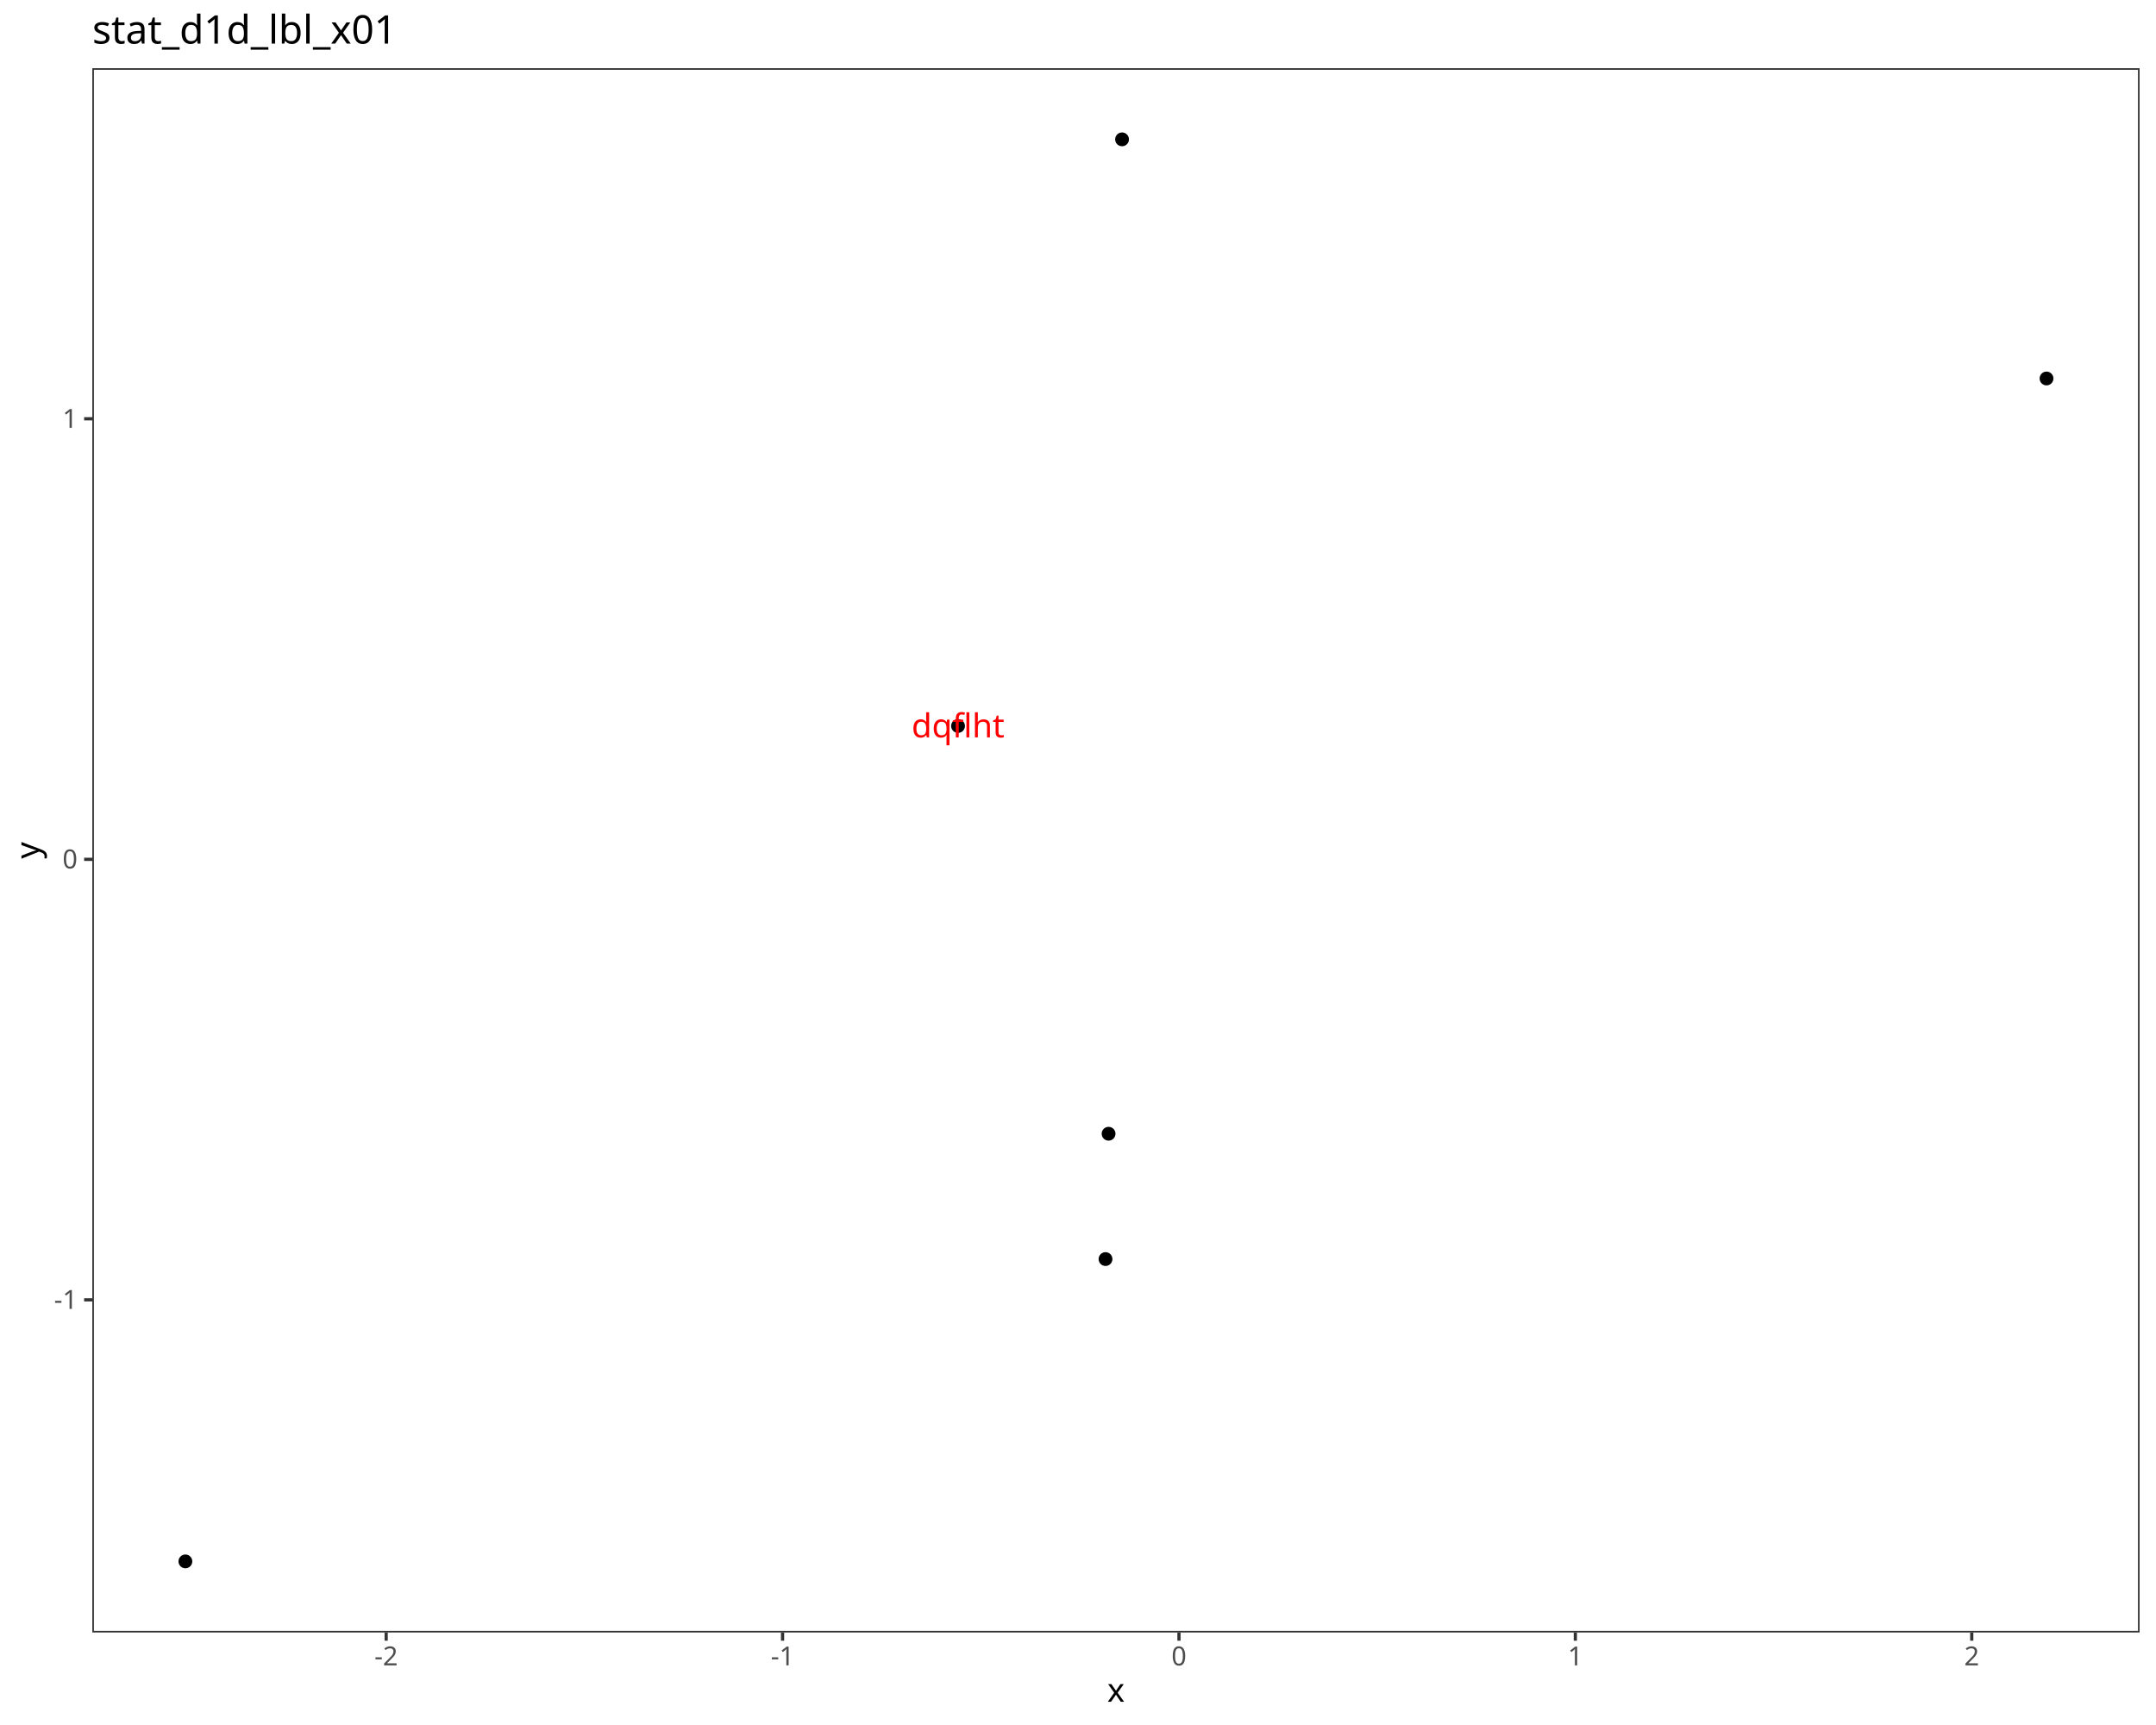
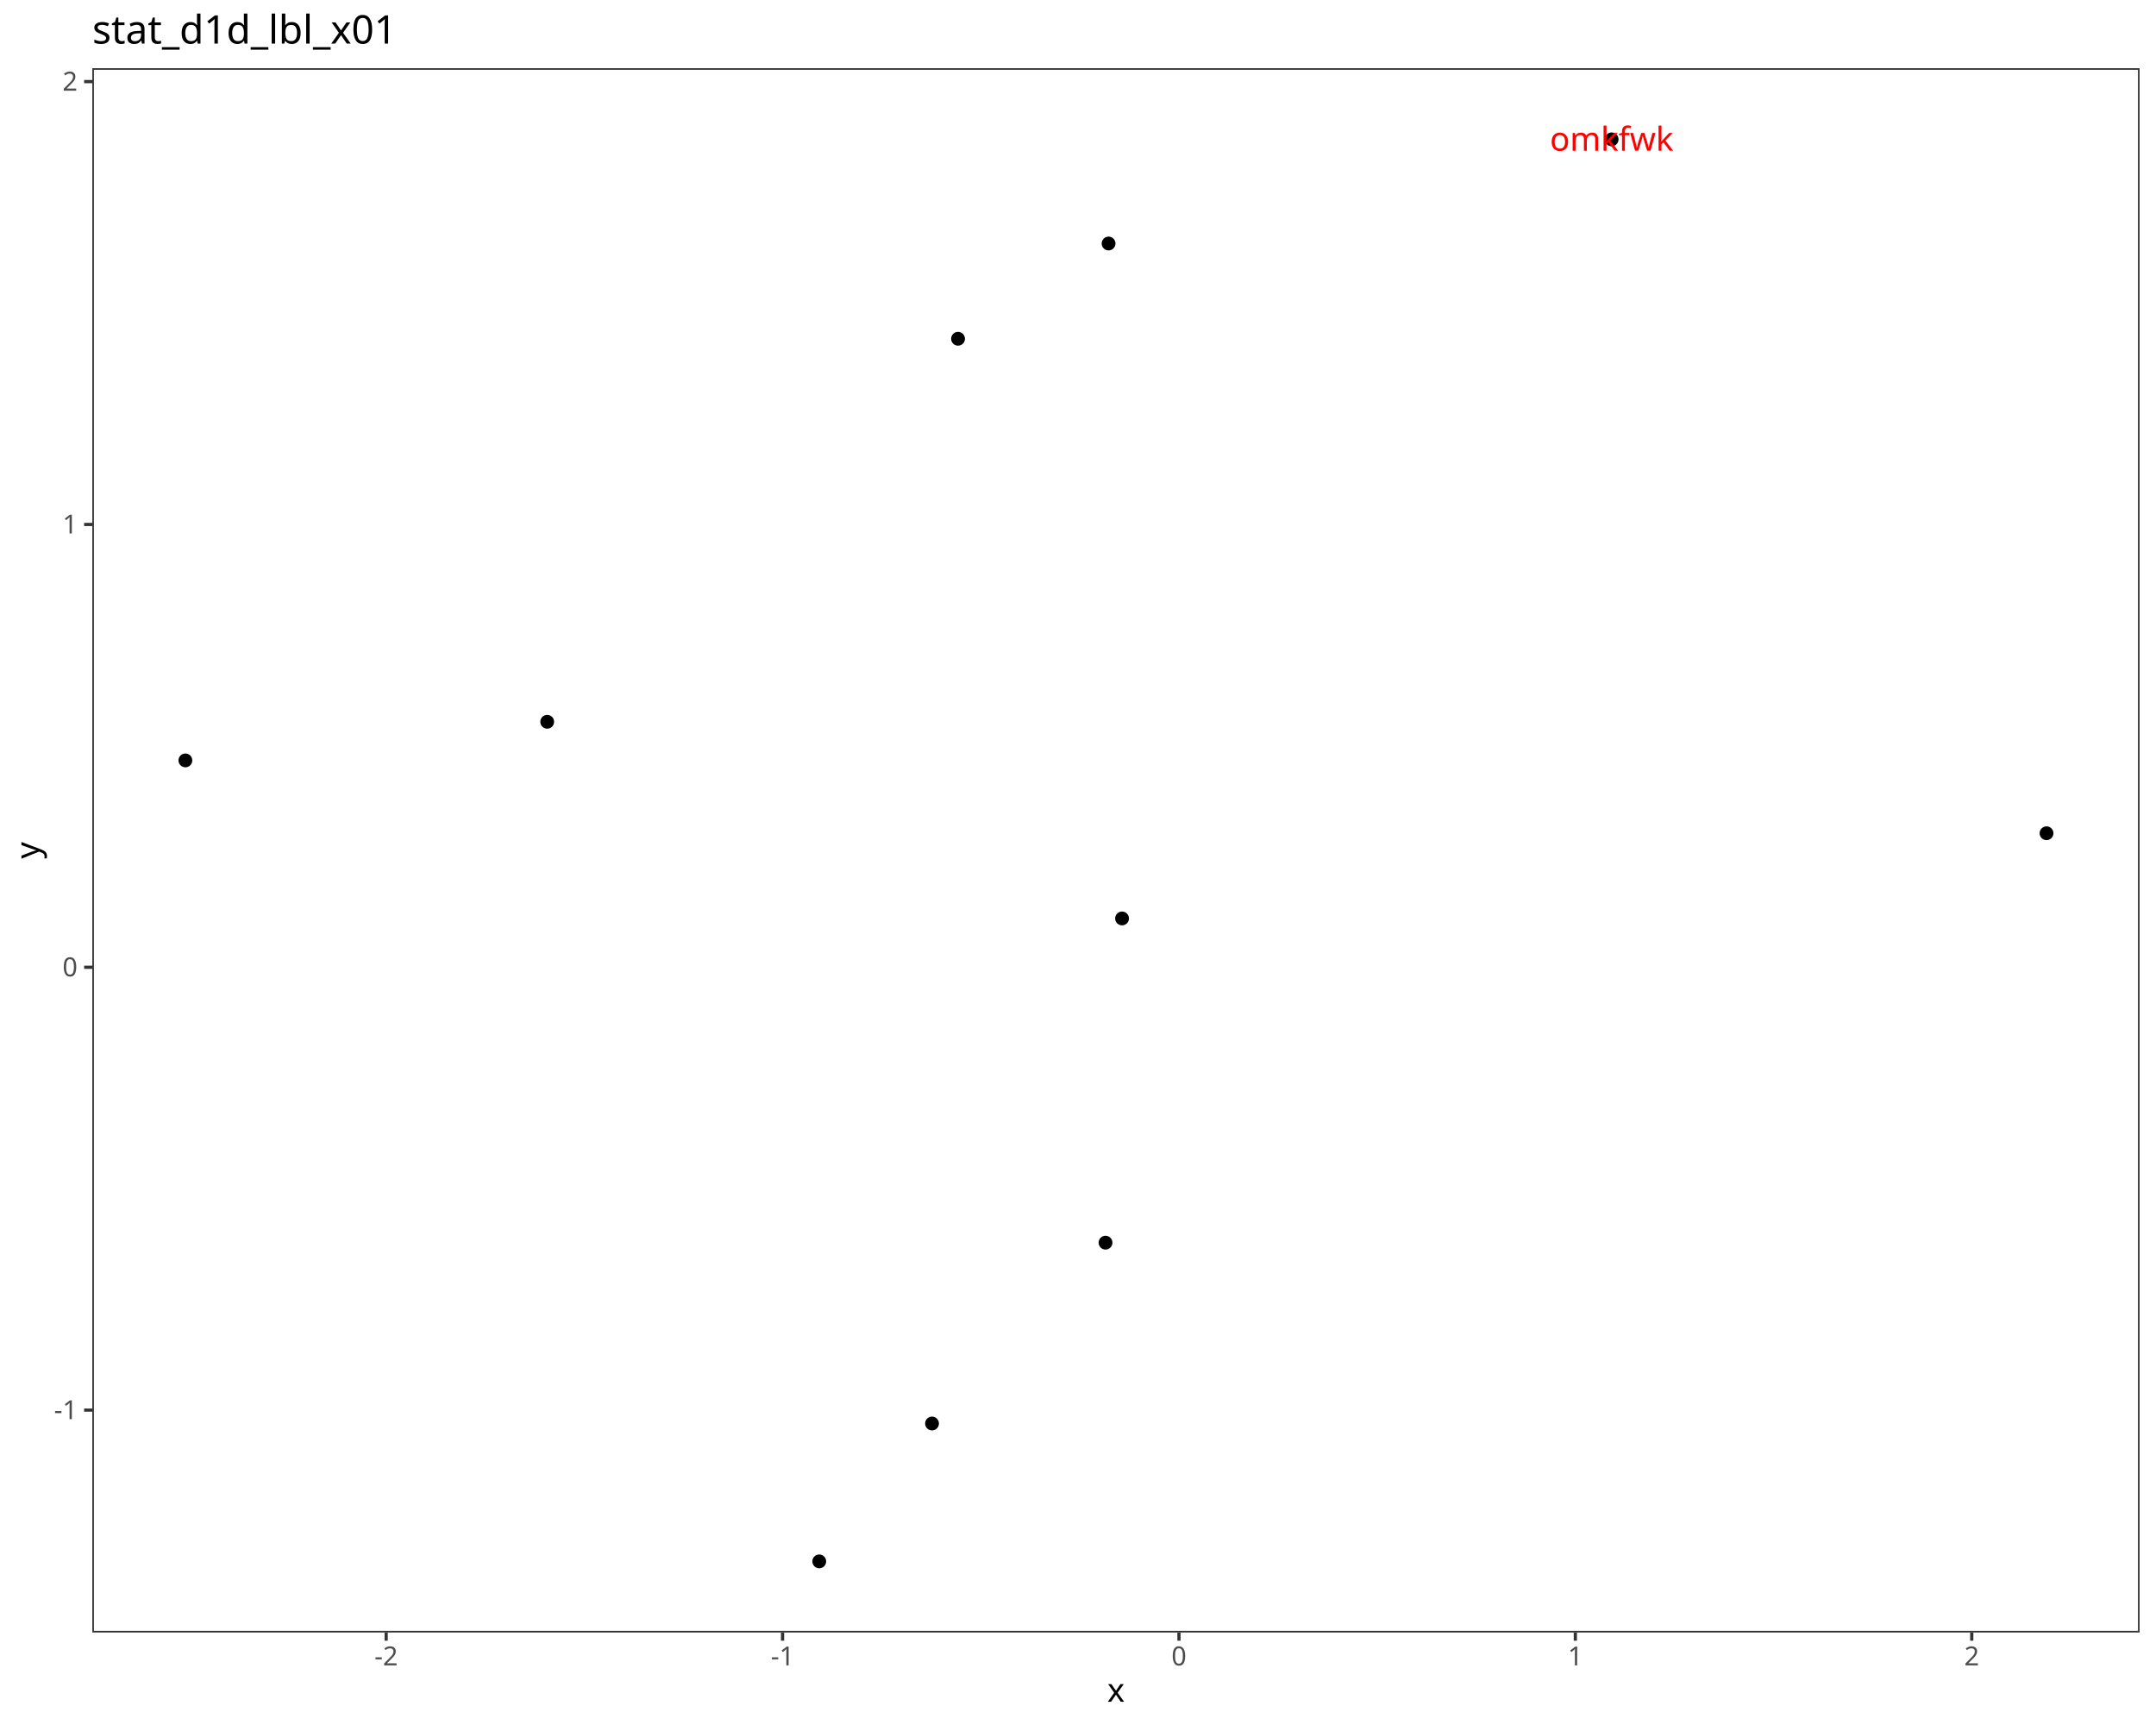
<svg xmlns="http://www.w3.org/2000/svg" class="svglite" data-engine-version="2.0" width="720.00pt" height="576.00pt" viewBox="0 0 720.00 576.00">
  <defs>
    <style type="text/css">
    .svglite line, .svglite polyline, .svglite polygon, .svglite path, .svglite rect, .svglite circle {
      fill: none;
      stroke: #000000;
      stroke-linecap: round;
      stroke-linejoin: round;
      stroke-miterlimit: 10.00;
    }
  </style>
  </defs>
  <rect width="100%" height="100%" style="stroke: none; fill: #FFFFFF;" />
  <defs>
    <clipPath id="cpMC4wMHw3MjAuMDB8MC4wMHw1NzYuMDA=">
      <rect x="0.00" y="0.00" width="720.00" height="576.00" />
    </clipPath>
  </defs>
  <g clip-path="url(#cpMC4wMHw3MjAuMDB8MC4wMHw1NzYuMDA=)">
    <rect x="0.00" y="0.00" width="720.00" height="576.00" style="stroke-width: 1.07; stroke: #FFFFFF; fill: #FFFFFF;" />
  </g>
  <defs>
    <clipPath id="cpMzAuODN8NzE0LjUyfDIyLjc4fDU0NS4xMQ==">
      <rect x="30.83" y="22.78" width="683.69" height="522.33" />
    </clipPath>
  </defs>
  <g clip-path="url(#cpMzAuODN8NzE0LjUyfDIyLjc4fDU0NS4xMQ==)">
    <rect x="30.83" y="22.78" width="683.69" height="522.33" style="stroke-width: 1.07; stroke: none; fill: #FFFFFF;" />
-     <circle cx="683.44" cy="126.38" r="1.95" style="stroke-width: 0.71; fill: #000000;" />
-     <circle cx="370.21" cy="378.57" r="1.95" style="stroke-width: 0.71; fill: #000000;" />
-     <circle cx="369.19" cy="420.42" r="1.95" style="stroke-width: 0.71; fill: #000000;" />
-     <circle cx="61.91" cy="521.37" r="1.95" style="stroke-width: 0.71; fill: #000000;" />
-     <circle cx="319.94" cy="242.42" r="1.95" style="stroke-width: 0.71; fill: #000000;" />
-     <circle cx="374.71" cy="46.53" r="1.95" style="stroke-width: 0.71; fill: #000000;" />
-     <text x="319.94" y="246.22" text-anchor="middle" style="font-size: 11.04px; fill: #FF0000; font-family: sans;" textLength="27.01px" lengthAdjust="spacingAndGlyphs">dqflht</text>
+     <circle cx="683.44" cy="278.23" r="1.95" style="stroke-width: 0.71; fill: #000000;" />
+     <circle cx="370.21" cy="81.31" r="1.95" style="stroke-width: 0.71; fill: #000000;" />
+     <circle cx="369.19" cy="414.94" r="1.95" style="stroke-width: 0.71; fill: #000000;" />
+     <circle cx="61.91" cy="253.91" r="1.95" style="stroke-width: 0.71; fill: #000000;" />
+     <circle cx="319.94" cy="113.12" r="1.95" style="stroke-width: 0.71; fill: #000000;" />
+     <circle cx="374.71" cy="306.68" r="1.95" style="stroke-width: 0.71; fill: #000000;" />
+     <circle cx="538.21" cy="46.53" r="1.95" style="stroke-width: 0.71; fill: #000000;" />
+     <circle cx="311.25" cy="475.33" r="1.95" style="stroke-width: 0.71; fill: #000000;" />
+     <circle cx="273.59" cy="521.37" r="1.95" style="stroke-width: 0.71; fill: #000000;" />
+     <circle cx="182.74" cy="241.01" r="1.95" style="stroke-width: 0.71; fill: #000000;" />
+     <text x="538.21" y="50.32" text-anchor="middle" style="font-size: 11.04px; fill: #FF0000; font-family: sans;" textLength="37.43px" lengthAdjust="spacingAndGlyphs">omkfwk</text>
    <rect x="30.83" y="22.78" width="683.69" height="522.33" style="stroke-width: 1.07; stroke: #333333;" />
  </g>
  <g clip-path="url(#cpMC4wMHw3MjAuMDB8MC4wMHw1NzYuMDA=)">
-     <text x="25.90" y="437.06" text-anchor="end" style="font-size: 8.80px; fill: #4D4D4D; font-family: sans;" textLength="7.82px" lengthAdjust="spacingAndGlyphs">-1</text>
-     <text x="25.90" y="289.97" text-anchor="end" style="font-size: 8.80px; fill: #4D4D4D; font-family: sans;" textLength="4.89px" lengthAdjust="spacingAndGlyphs">0</text>
-     <text x="25.90" y="142.87" text-anchor="end" style="font-size: 8.80px; fill: #4D4D4D; font-family: sans;" textLength="4.89px" lengthAdjust="spacingAndGlyphs">1</text>
-     <polyline points="28.09,434.04 30.83,434.04 " style="stroke-width: 1.07; stroke: #333333; stroke-linecap: butt;" />
-     <polyline points="28.09,286.94 30.83,286.94 " style="stroke-width: 1.07; stroke: #333333; stroke-linecap: butt;" />
-     <polyline points="28.09,139.84 30.83,139.84 " style="stroke-width: 1.07; stroke: #333333; stroke-linecap: butt;" />
+     <text x="25.90" y="473.88" text-anchor="end" style="font-size: 8.80px; fill: #4D4D4D; font-family: sans;" textLength="7.82px" lengthAdjust="spacingAndGlyphs">-1</text>
+     <text x="25.90" y="326.01" text-anchor="end" style="font-size: 8.80px; fill: #4D4D4D; font-family: sans;" textLength="4.89px" lengthAdjust="spacingAndGlyphs">0</text>
+     <text x="25.90" y="178.14" text-anchor="end" style="font-size: 8.80px; fill: #4D4D4D; font-family: sans;" textLength="4.89px" lengthAdjust="spacingAndGlyphs">1</text>
+     <text x="25.90" y="30.28" text-anchor="end" style="font-size: 8.80px; fill: #4D4D4D; font-family: sans;" textLength="4.89px" lengthAdjust="spacingAndGlyphs">2</text>
+     <polyline points="28.09,470.85 30.83,470.85 " style="stroke-width: 1.07; stroke: #333333; stroke-linecap: butt;" />
+     <polyline points="28.09,322.98 30.83,322.98 " style="stroke-width: 1.07; stroke: #333333; stroke-linecap: butt;" />
+     <polyline points="28.09,175.12 30.83,175.12 " style="stroke-width: 1.07; stroke: #333333; stroke-linecap: butt;" />
+     <polyline points="28.09,27.25 30.83,27.25 " style="stroke-width: 1.07; stroke: #333333; stroke-linecap: butt;" />
    <polyline points="128.96,547.85 128.96,545.11 " style="stroke-width: 1.07; stroke: #333333; stroke-linecap: butt;" />
    <polyline points="261.34,547.85 261.34,545.11 " style="stroke-width: 1.07; stroke: #333333; stroke-linecap: butt;" />
    <polyline points="393.72,547.85 393.72,545.11 " style="stroke-width: 1.07; stroke: #333333; stroke-linecap: butt;" />
    <polyline points="526.09,547.85 526.09,545.11 " style="stroke-width: 1.07; stroke: #333333; stroke-linecap: butt;" />
    <polyline points="658.47,547.85 658.47,545.11 " style="stroke-width: 1.07; stroke: #333333; stroke-linecap: butt;" />
    <text x="128.96" y="556.10" text-anchor="middle" style="font-size: 8.80px; fill: #4D4D4D; font-family: sans;" textLength="7.82px" lengthAdjust="spacingAndGlyphs">-2</text>
    <text x="261.34" y="556.10" text-anchor="middle" style="font-size: 8.80px; fill: #4D4D4D; font-family: sans;" textLength="7.82px" lengthAdjust="spacingAndGlyphs">-1</text>
    <text x="393.72" y="556.10" text-anchor="middle" style="font-size: 8.80px; fill: #4D4D4D; font-family: sans;" textLength="4.89px" lengthAdjust="spacingAndGlyphs">0</text>
    <text x="526.09" y="556.10" text-anchor="middle" style="font-size: 8.80px; fill: #4D4D4D; font-family: sans;" textLength="4.89px" lengthAdjust="spacingAndGlyphs">1</text>
    <text x="658.47" y="556.10" text-anchor="middle" style="font-size: 8.80px; fill: #4D4D4D; font-family: sans;" textLength="4.89px" lengthAdjust="spacingAndGlyphs">2</text>
    <text x="372.67" y="568.24" text-anchor="middle" style="font-size: 11.00px; font-family: sans;" textLength="5.50px" lengthAdjust="spacingAndGlyphs">x</text>
    <text transform="translate(13.05,283.95) rotate(-90)" text-anchor="middle" style="font-size: 11.00px; font-family: sans;" textLength="5.50px" lengthAdjust="spacingAndGlyphs">y</text>
    <text x="30.83" y="14.56" style="font-size: 13.20px; font-family: sans;" textLength="99.82px" lengthAdjust="spacingAndGlyphs">stat_d1d_lbl_x01</text>
  </g>
</svg>
